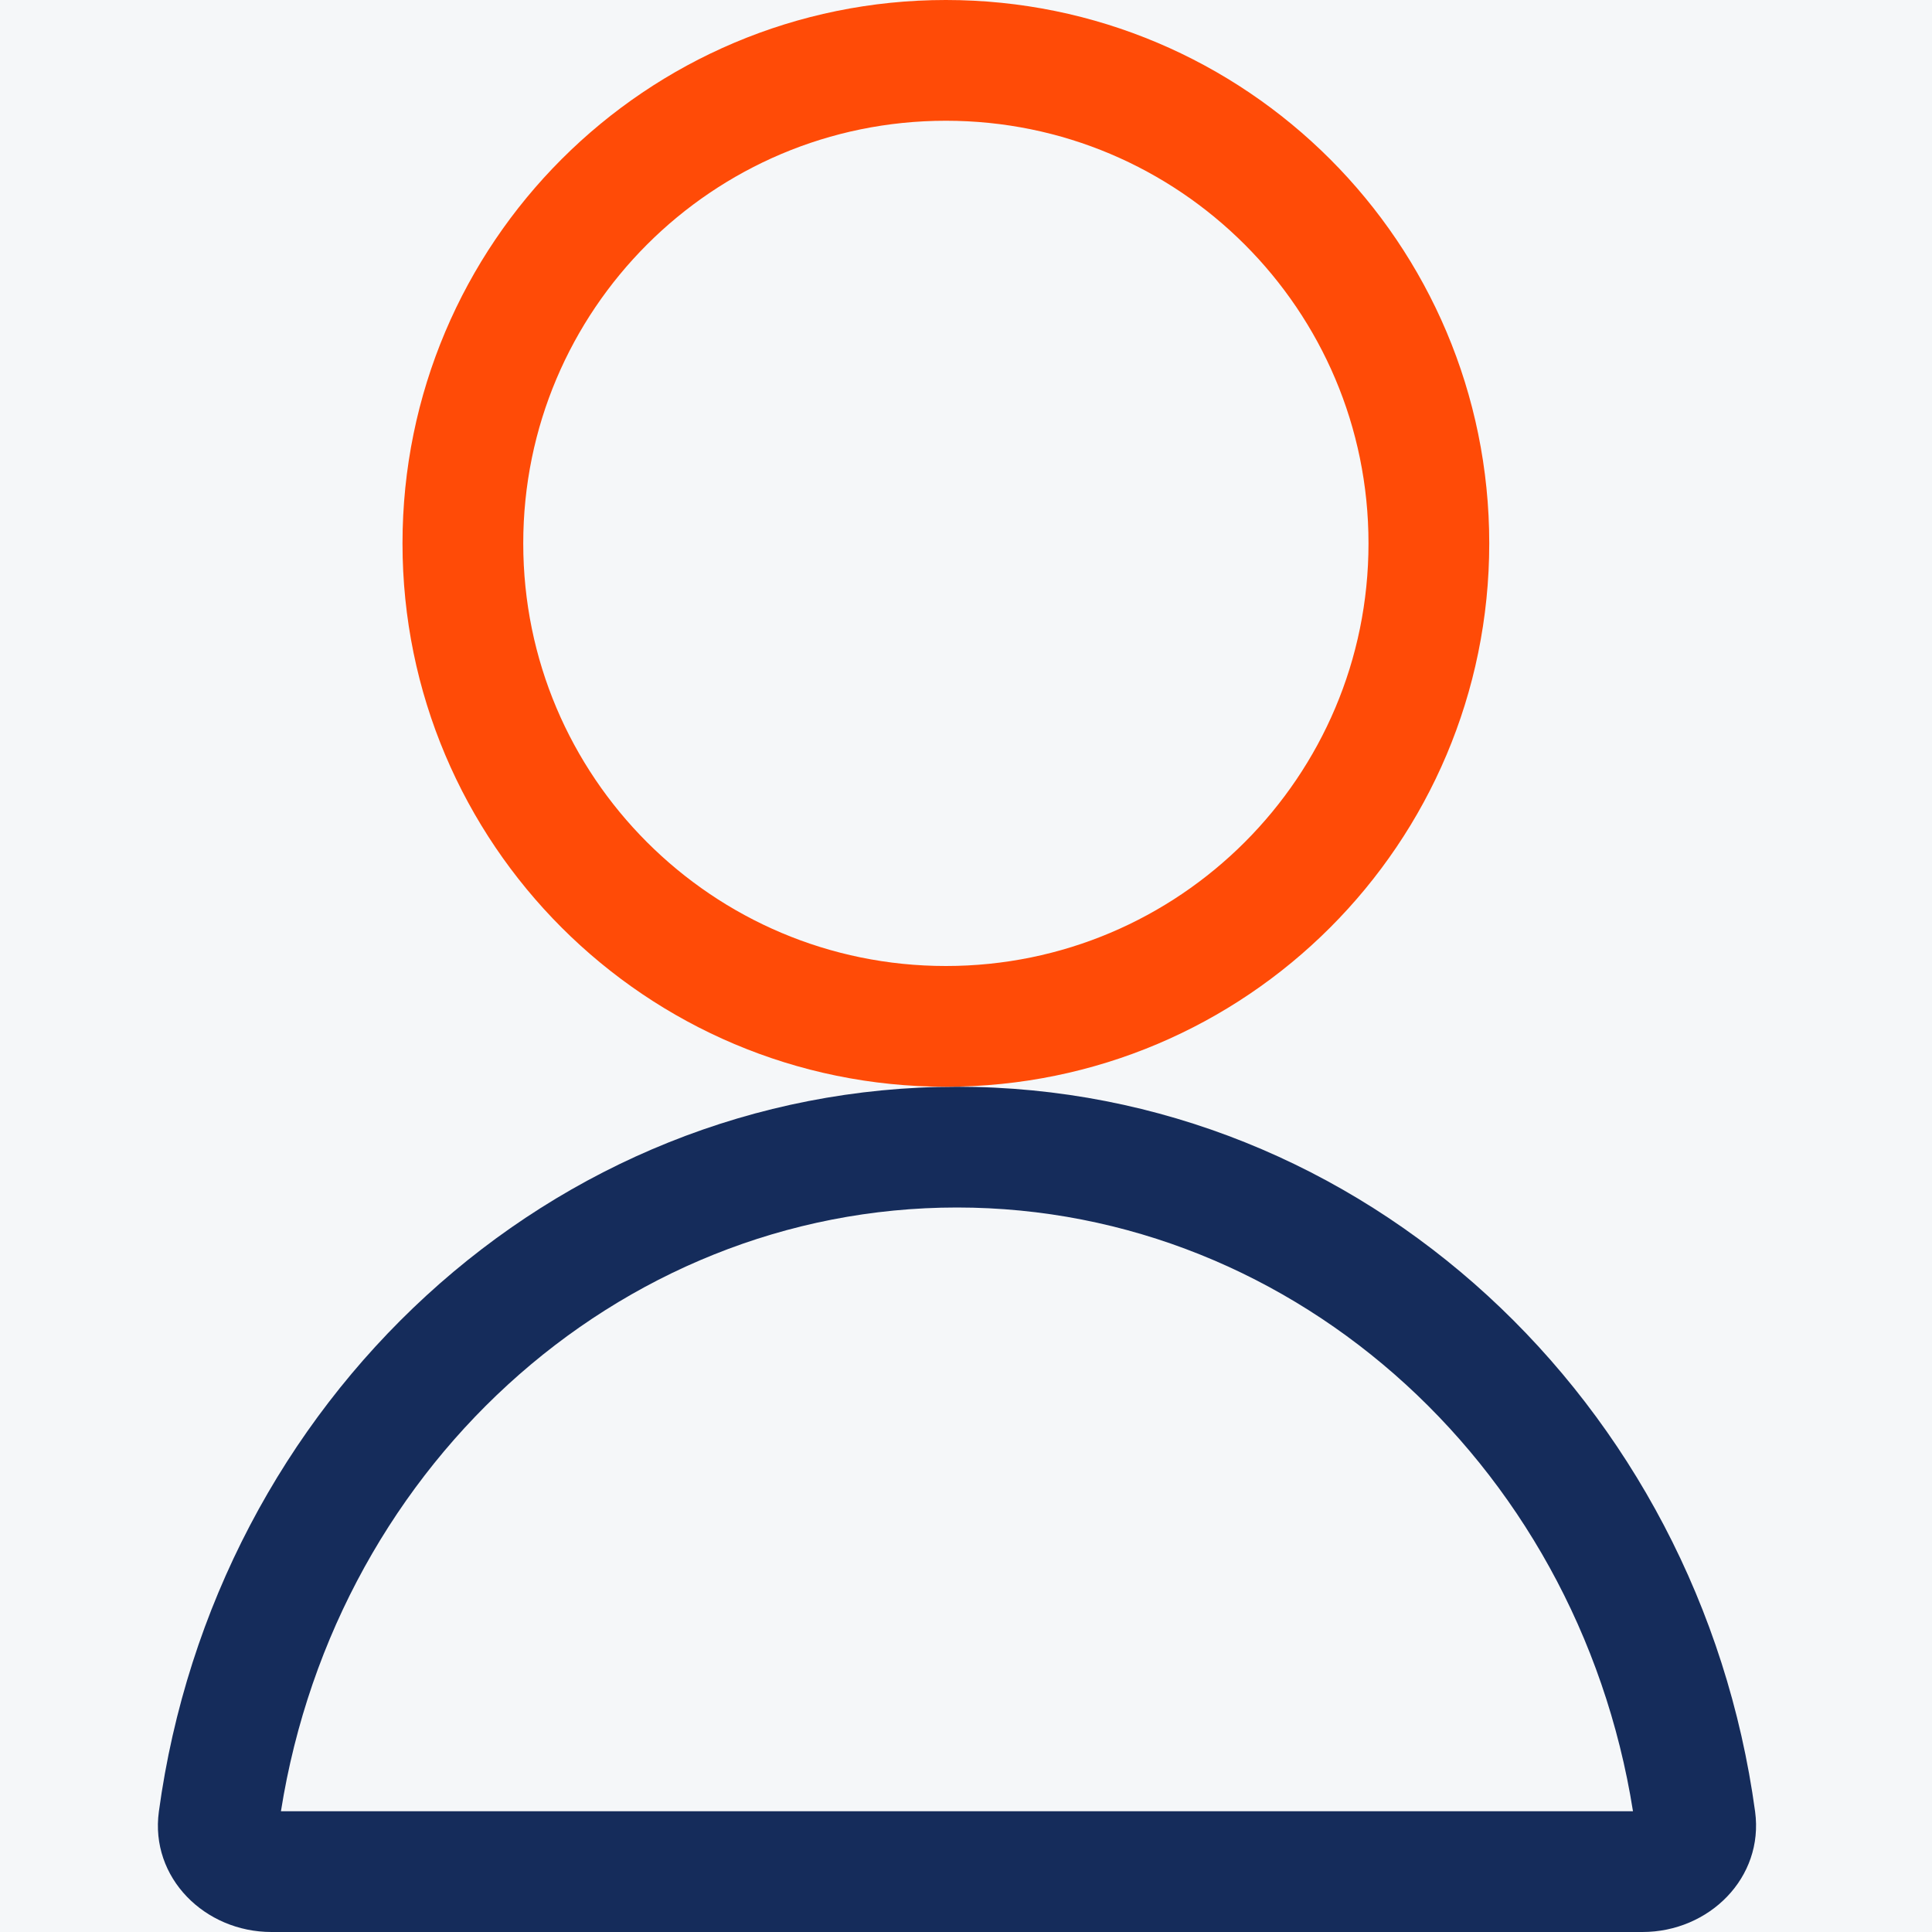
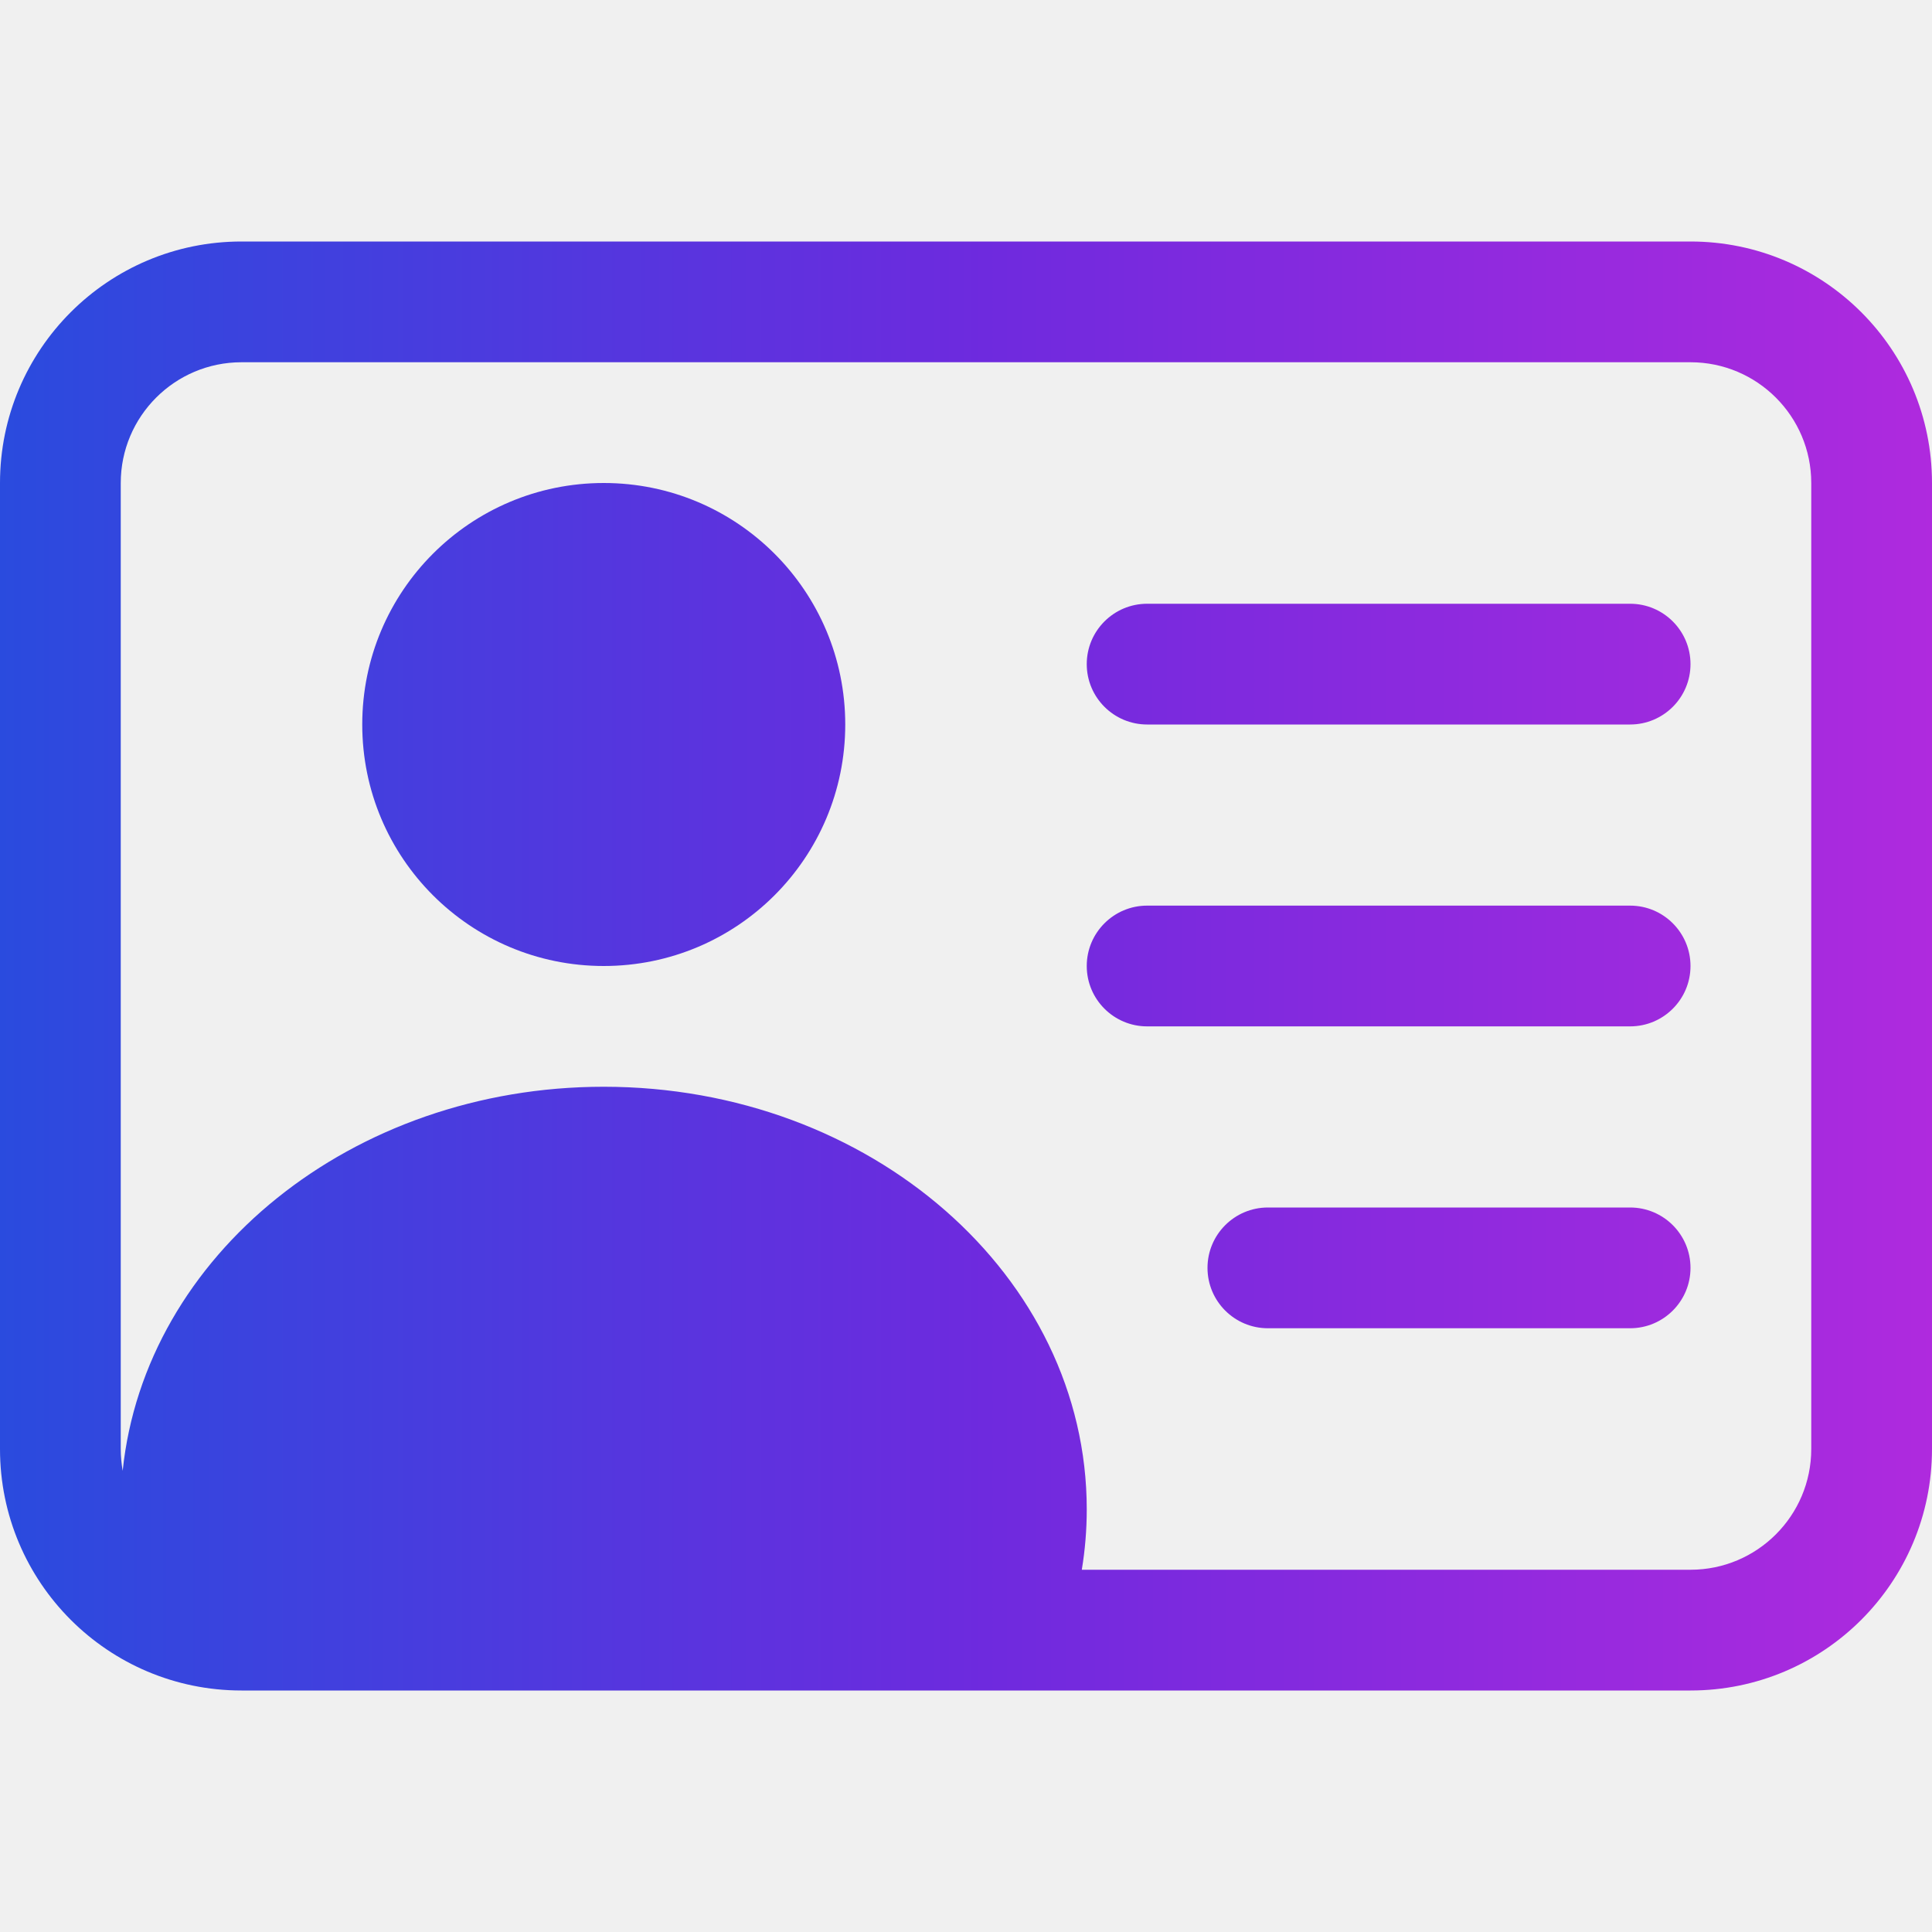
- <svg xmlns="http://www.w3.org/2000/svg" width="48" height="48" viewBox="0 0 48 48" fill="none">
-   <g clip-path="url(#clip0_569_41)">
-     <rect width="48" height="48" fill="white" />
-     <rect width="48" height="48" fill="#F5F7F9" />
-     <mask id="path-2-inside-1_569_41" fill="white">
-       <path fill-rule="evenodd" clip-rule="evenodd" d="M3.947 45.008C3.723 46.65 5.088 48 6.745 48H40.806C42.463 48 43.828 46.65 43.605 45.008C42.219 34.827 33.869 27 23.776 27C13.682 27 5.332 34.827 3.947 45.008Z" />
-     </mask>
-     <path d="M43.605 45.008L40.632 45.413L43.605 45.008ZM6.745 51H40.806V45H6.745V51ZM23.776 30C32.242 30 39.431 36.589 40.632 45.413L46.577 44.603C45.007 33.065 35.497 24 23.776 24V30ZM6.919 45.413C8.12 36.589 15.309 30 23.776 30V24C12.054 24 2.544 33.065 0.974 44.603L6.919 45.413ZM40.806 51C43.992 51 47.083 48.321 46.577 44.603L40.632 45.413C40.624 45.355 40.629 45.276 40.657 45.196C40.682 45.121 40.719 45.071 40.745 45.044C40.792 44.994 40.82 45 40.806 45V51ZM6.745 45C6.731 45 6.759 44.994 6.806 45.044C6.833 45.071 6.869 45.121 6.895 45.196C6.922 45.276 6.927 45.355 6.919 45.413L0.974 44.603C0.468 48.321 3.559 51 6.745 51V45Z" fill="#152C5B" mask="url(#path-2-inside-1_569_41)" />
-     <circle cx="23.5" cy="13.5" r="12" stroke="#FF4B07" stroke-width="3" />
-   </g>
+ <svg xmlns="http://www.w3.org/2000/svg" width="16" height="16" viewBox="0 0 16 16" fill="none">
+   <path d="M5 8C6.105 8 7 7.105 7 6C7 4.895 6.105 4 5 4C3.895 4 3 4.895 3 6C3 7.105 3.895 8 5 8Z" fill="url(#paint0_linear_965_40)" />
+   <path d="M9 5.5C9 5.224 9.224 5 9.5 5H13.5C13.776 5 14 5.224 14 5.5C14 5.776 13.776 6 13.5 6H9.5C9.224 6 9 5.776 9 5.5Z" fill="url(#paint1_linear_965_40)" />
+   <path d="M9 8C9 7.724 9.224 7.5 9.5 7.5H13.5C13.776 7.5 14 7.724 14 8C14 8.276 13.776 8.5 13.5 8.5H9.5C9.224 8.5 9 8.276 9 8Z" fill="url(#paint2_linear_965_40)" />
+   <path d="M10 10.5C10 10.224 10.224 10 10.5 10H13.5C13.776 10 14 10.224 14 10.5C14 10.776 13.776 11 13.5 11H10.5C10.224 11 10 10.776 10 10.5Z" fill="url(#paint3_linear_965_40)" />
+   <path d="M2 2C0.895 2 0 2.895 0 4V12C0 13.105 0.895 14 2 14H14C15.105 14 16 13.105 16 12V4C16 2.895 15.105 2 14 2H2ZM1 4C1 3.448 1.448 3 2 3H14C14.552 3 15 3.448 15 4V12C15 12.552 14.552 13 14 13H8.959C8.986 12.837 9 12.67 9 12.5C9 10.567 7.209 9 5 9C2.914 9 1.2 10.398 1.016 12.181C1.006 12.122 1 12.062 1 12V4Z" fill="url(#paint4_linear_965_40)" />
  <defs>
-     <clipPath id="clip0_569_41">
-       <rect width="48" height="48" fill="white" />
-     </clipPath>
+     <linearGradient id="paint0_linear_965_40" x1="1.19209e-07" y1="8" x2="16" y2="8" gradientUnits="userSpaceOnUse">
+       <stop stop-color="#2A4BDE" />
+       <stop offset="0.51" stop-color="#6E2ADE" />
+       <stop offset="1" stop-color="#AF2ADE" />
+     </linearGradient>
+     <linearGradient id="paint1_linear_965_40" x1="1.19209e-07" y1="8" x2="16" y2="8" gradientUnits="userSpaceOnUse">
+       <stop stop-color="#2A4BDE" />
+       <stop offset="0.51" stop-color="#6E2ADE" />
+       <stop offset="1" stop-color="#AF2ADE" />
+     </linearGradient>
+     <linearGradient id="paint2_linear_965_40" x1="1.19209e-07" y1="8" x2="16" y2="8" gradientUnits="userSpaceOnUse">
+       <stop stop-color="#2A4BDE" />
+       <stop offset="0.51" stop-color="#6E2ADE" />
+       <stop offset="1" stop-color="#AF2ADE" />
+     </linearGradient>
+     <linearGradient id="paint3_linear_965_40" x1="1.19209e-07" y1="8" x2="16" y2="8" gradientUnits="userSpaceOnUse">
+       <stop stop-color="#2A4BDE" />
+       <stop offset="0.51" stop-color="#6E2ADE" />
+       <stop offset="1" stop-color="#AF2ADE" />
+     </linearGradient>
+     <linearGradient id="paint4_linear_965_40" x1="1.19209e-07" y1="8" x2="16" y2="8" gradientUnits="userSpaceOnUse">
+       <stop stop-color="#2A4BDE" />
+       <stop offset="0.51" stop-color="#6E2ADE" />
+       <stop offset="1" stop-color="#AF2ADE" />
+     </linearGradient>
  </defs>
</svg>
